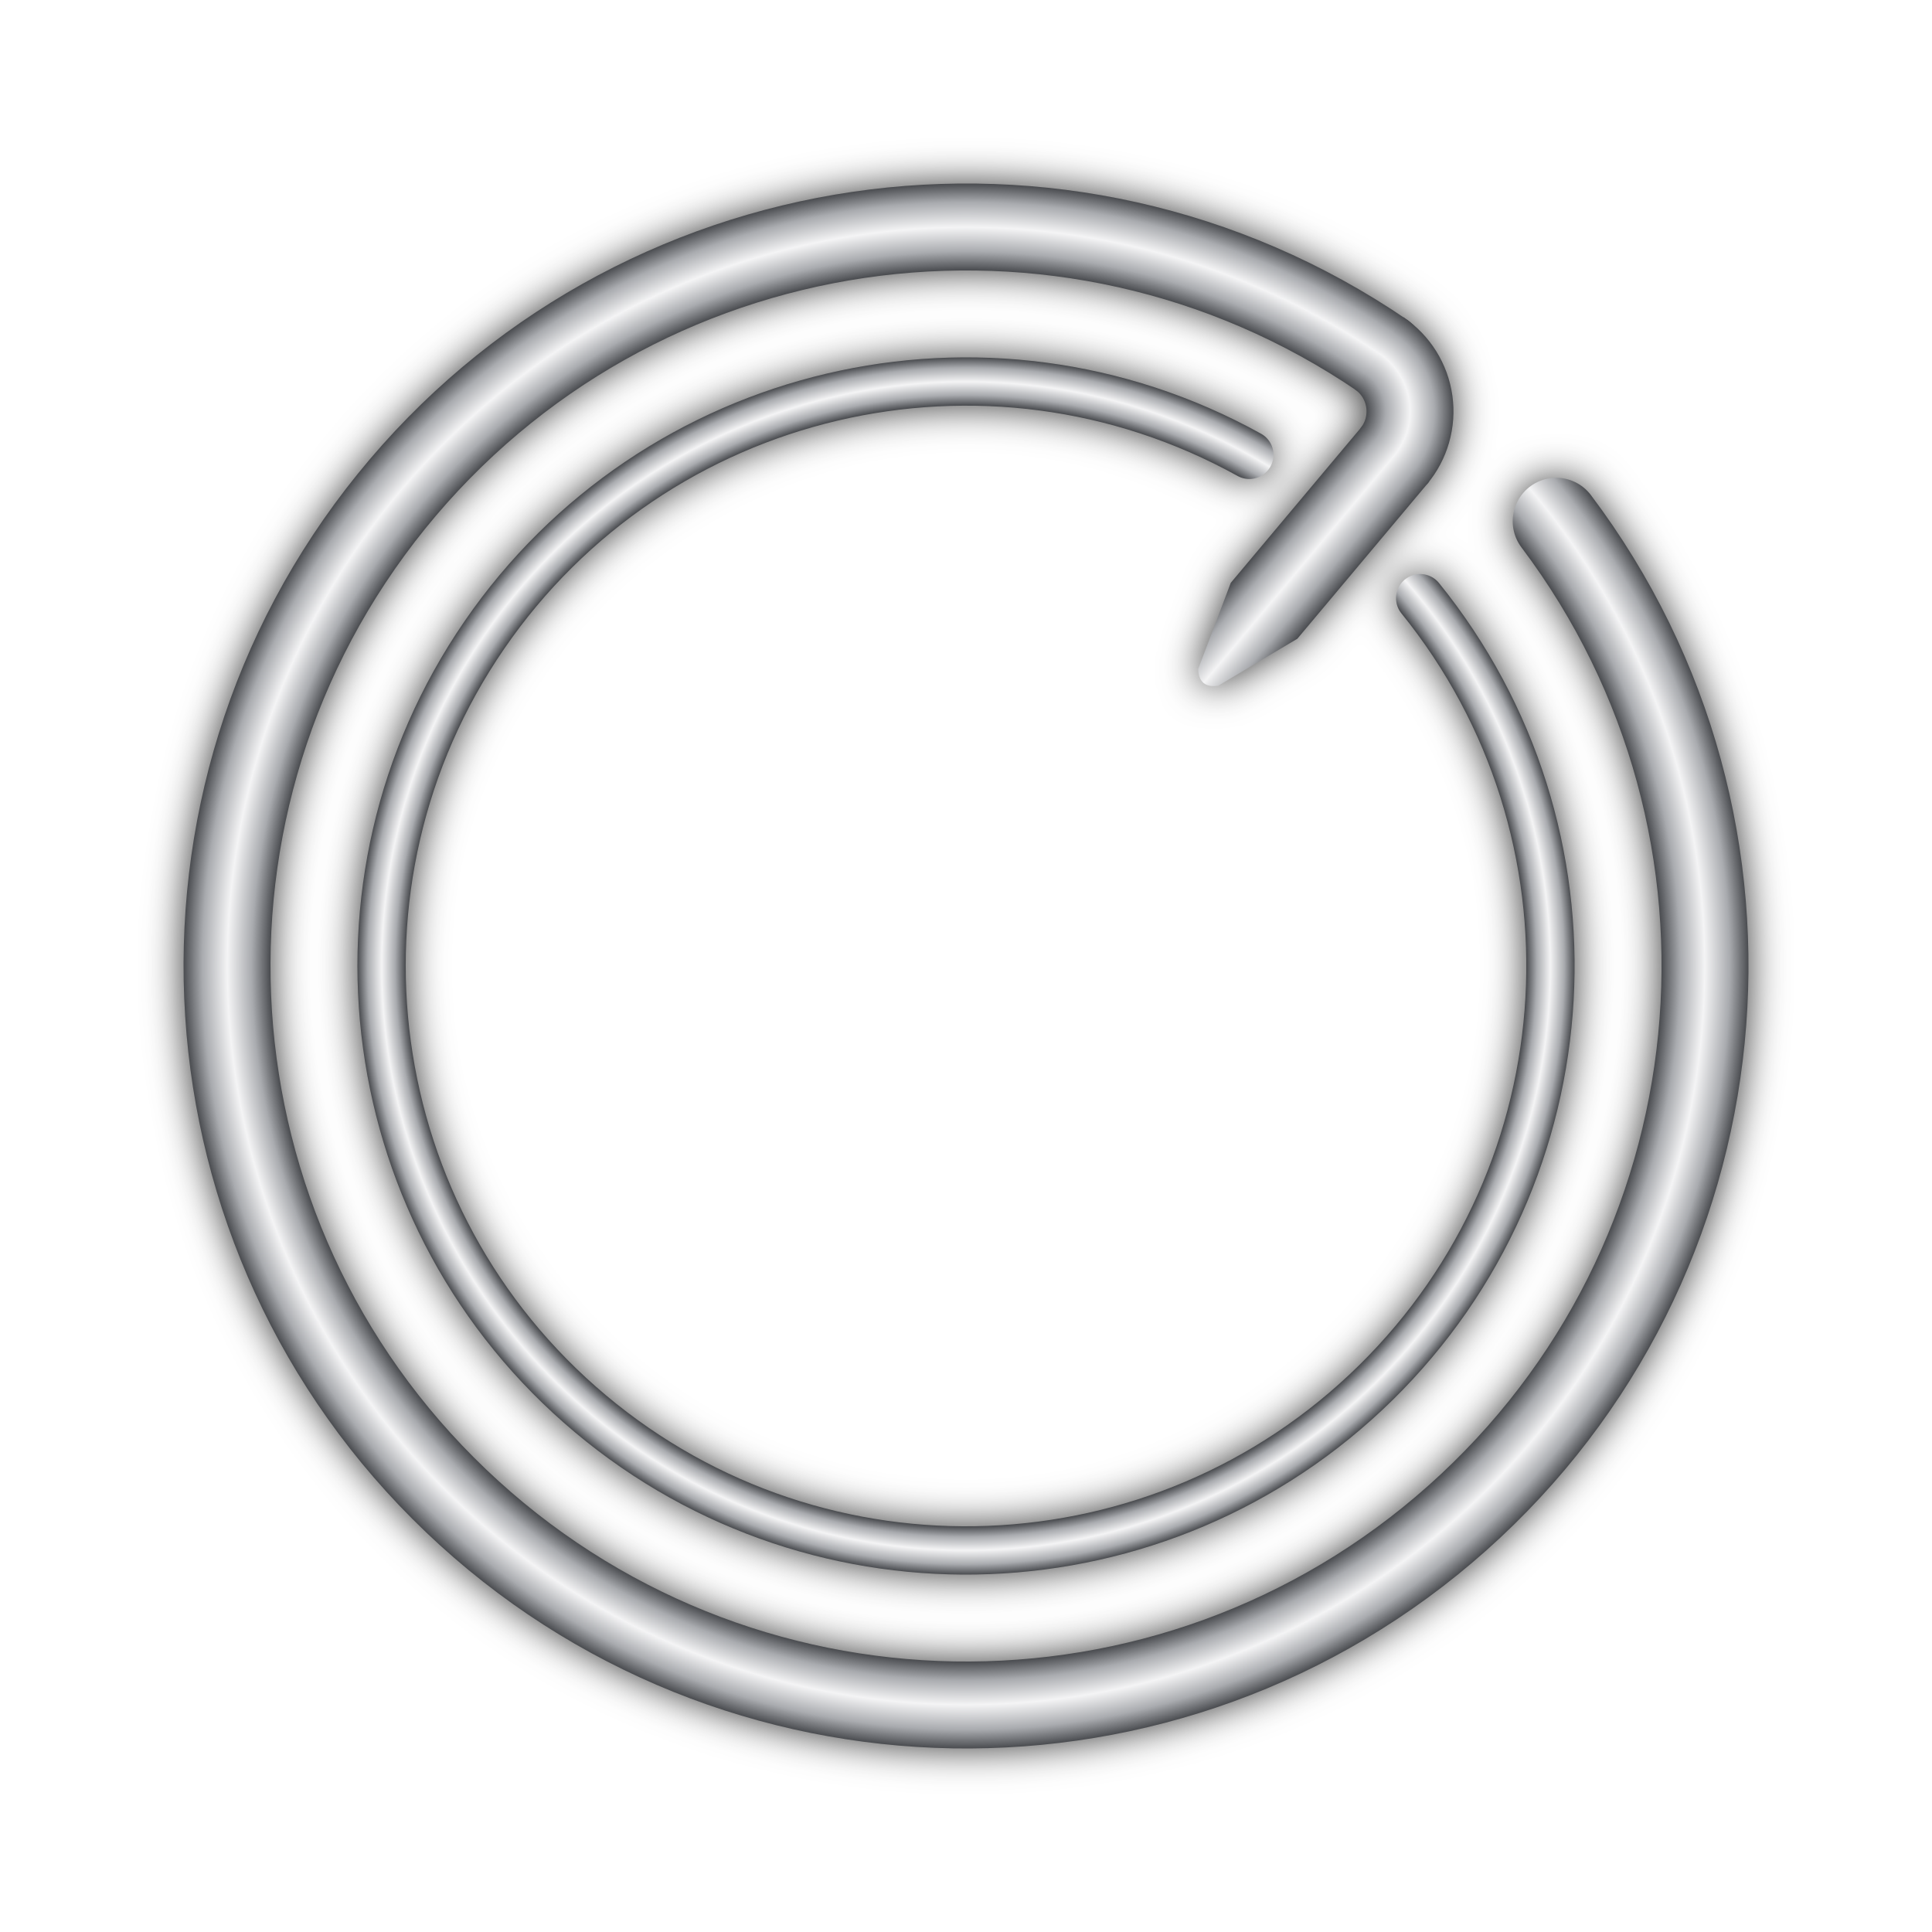
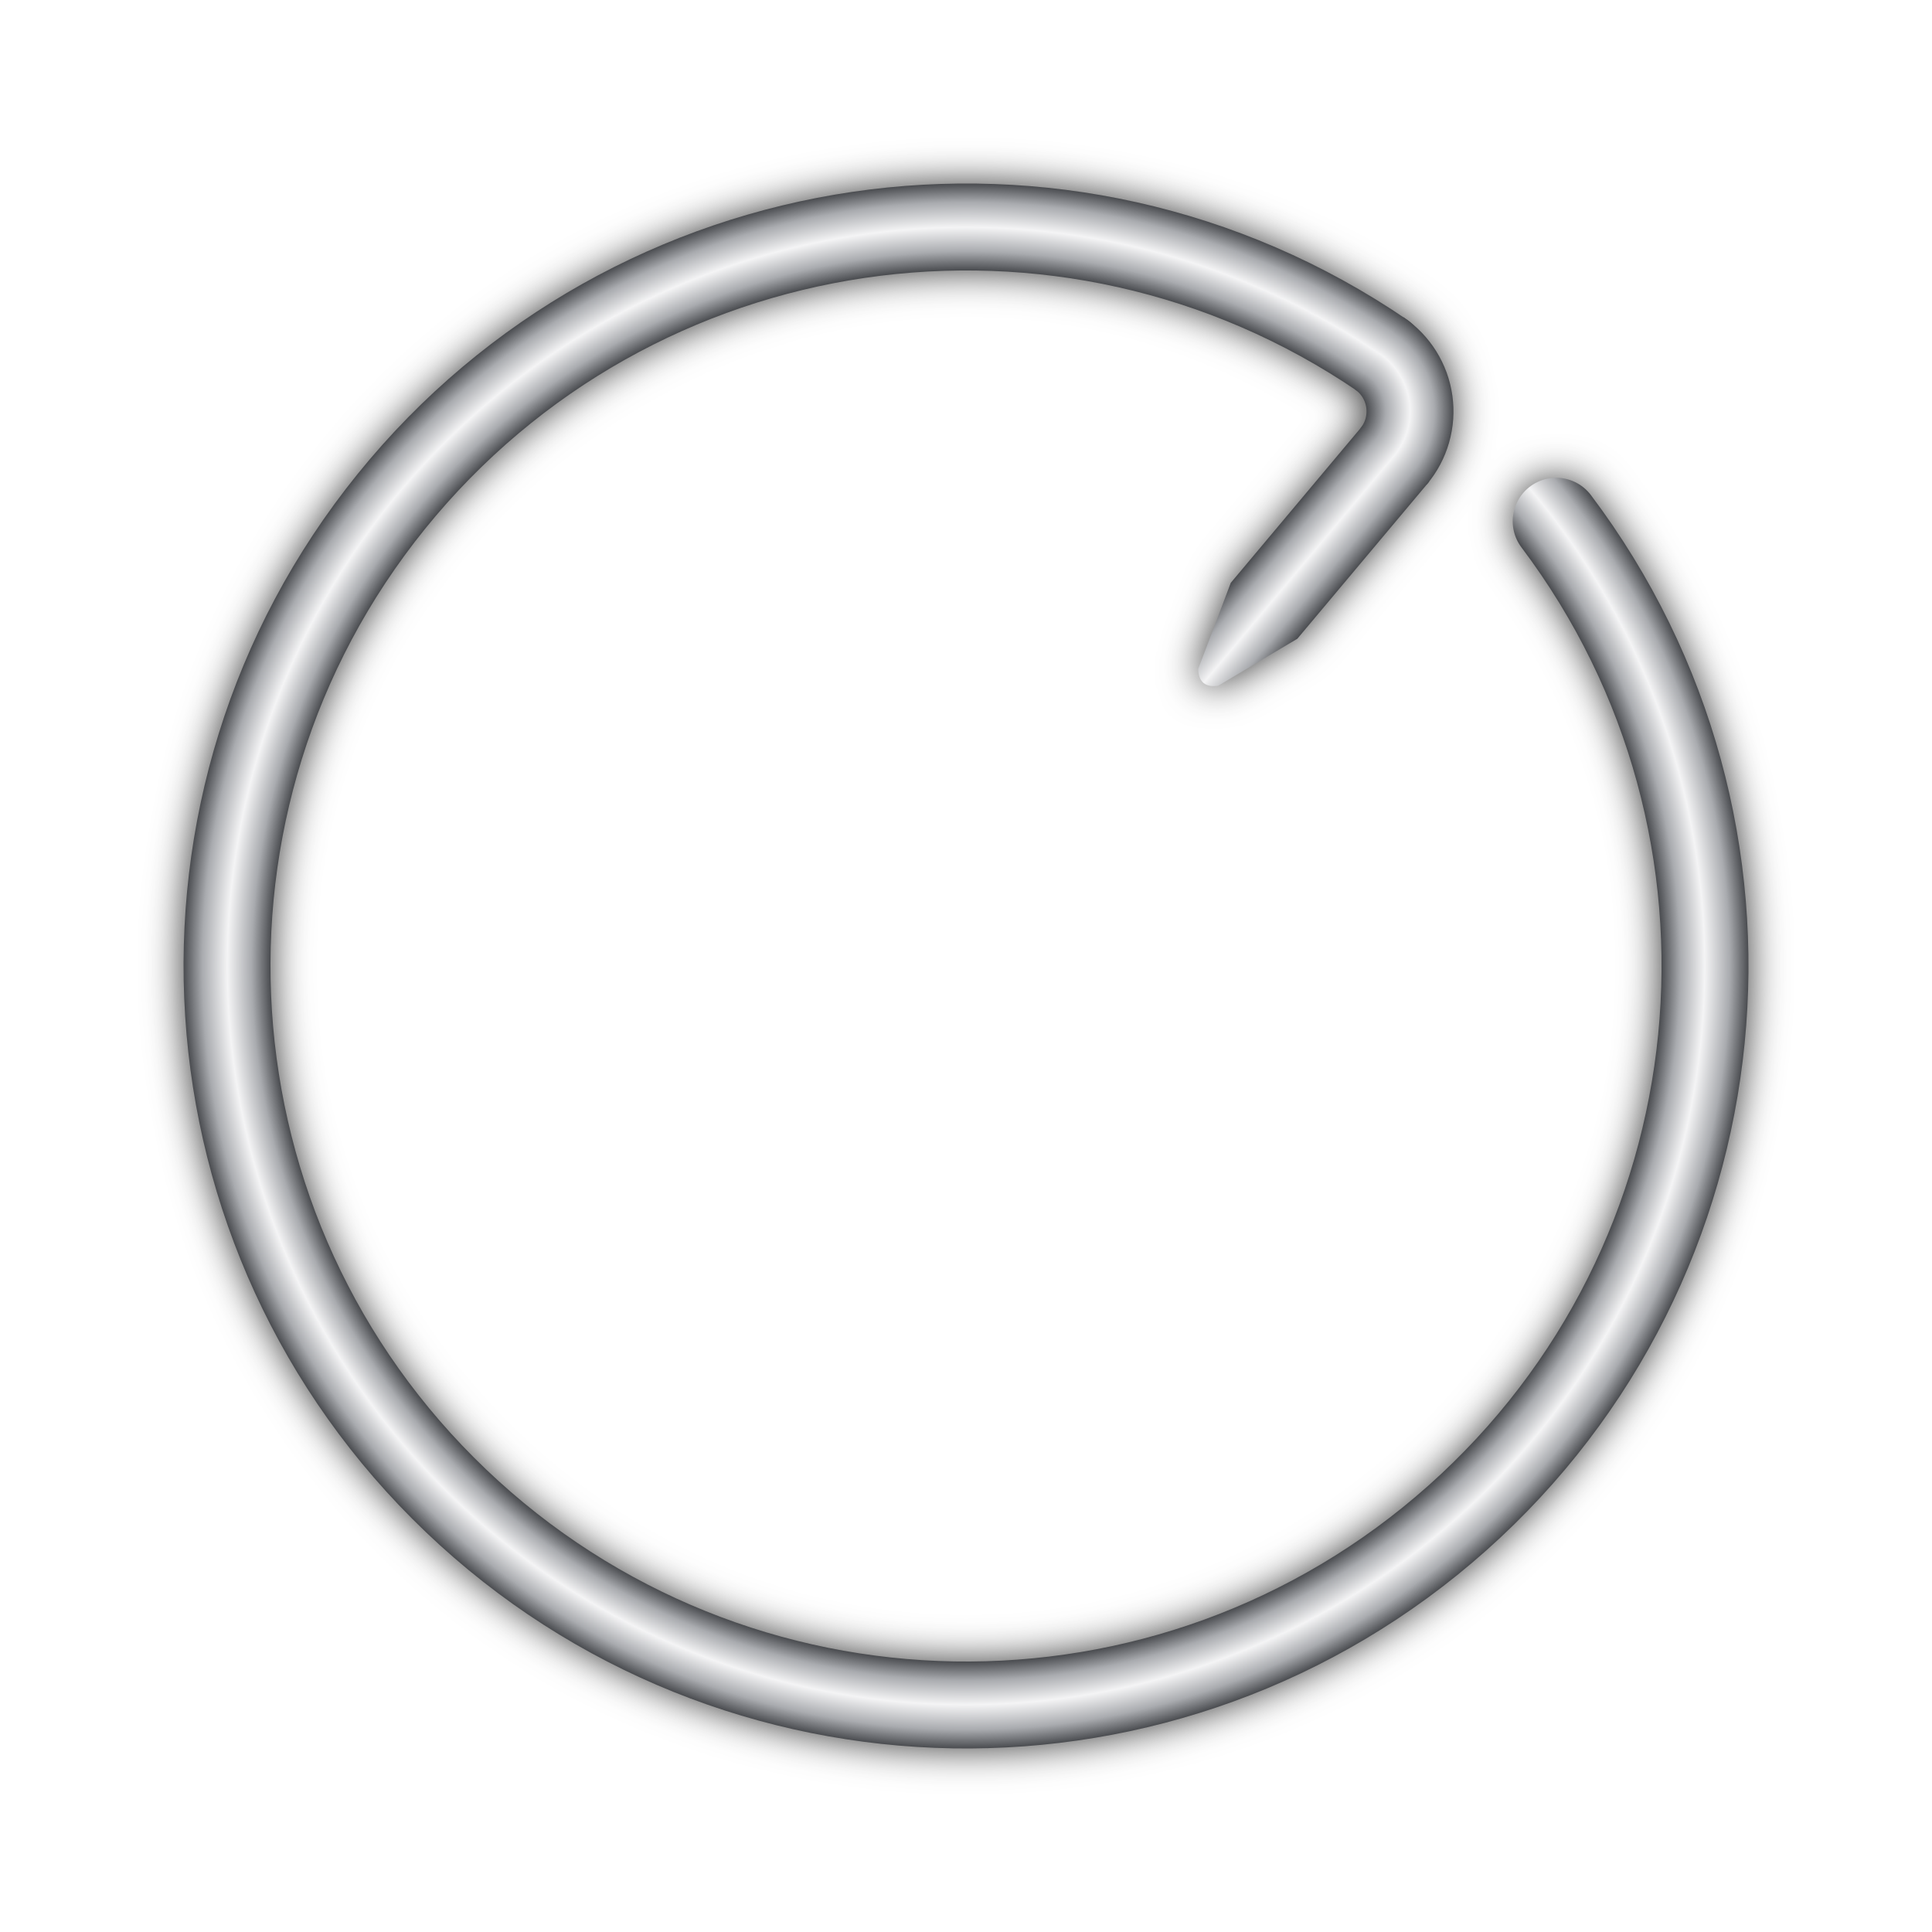
<svg xmlns="http://www.w3.org/2000/svg" width="80" height="80" fill="none" viewBox="0 0 80 80">
  <defs>
    <linearGradient id="tessera" x1="40" y1="0" x2="40" y2="80" gradientUnits="userSpaceOnUse">
      <stop offset="0" stop-color="#35373a" />
      <stop offset="0.5" stop-color="#1d1f20" />
      <stop offset="1" stop-color="#0c0d0e" />
    </linearGradient>
    <linearGradient id="tesseraBordo" x1="40" y1="0" x2="40" y2="80" gradientUnits="userSpaceOnUse">
      <stop offset="0" stop-color="#8a8c90" />
      <stop offset="0.5" stop-color="#3a3c3e" />
      <stop offset="1" stop-color="#1a1b1c" />
    </linearGradient>
    <linearGradient id="ghiera" x1="22" y1="6" x2="58" y2="76" gradientUnits="userSpaceOnUse">
      <stop offset="0" stop-color="#d4d5d7" />
      <stop offset="0.35" stop-color="#6a6c70" />
      <stop offset="0.7" stop-color="#2e3032" />
      <stop offset="1" stop-color="#18191a" />
    </linearGradient>
    <radialGradient id="quadrante" cx="36" cy="30" r="44" gradientUnits="userSpaceOnUse">
      <stop offset="0" stop-color="#4a4c50" />
      <stop offset="0.55" stop-color="#2a2c2f" />
      <stop offset="1" stop-color="#121314" />
    </radialGradient>
    <radialGradient id="conca" cx="40" cy="40" r="35" gradientUnits="userSpaceOnUse">
      <stop offset="0.8" stop-color="#000" stop-opacity="0" />
      <stop offset="1" stop-color="#000" stop-opacity="0.55" />
    </radialGradient>
    <linearGradient id="metallo" x1="0" y1="21" x2="0" y2="60" gradientUnits="userSpaceOnUse">
      <stop offset="0" stop-color="#fbfbfb" />
      <stop offset="0.45" stop-color="#d2d3d5" />
      <stop offset="0.55" stop-color="#a4a6a9" />
      <stop offset="1" stop-color="#d8d9db" />
    </linearGradient>
    <linearGradient id="solco" x1="0" y1="21" x2="0" y2="60" gradientUnits="userSpaceOnUse">
      <stop offset="0" stop-color="#7c7e82" />
      <stop offset="1" stop-color="#5c5e62" />
    </linearGradient>
    <radialGradient id="tuboEst" cx="40" cy="40" r="32.4" gradientUnits="userSpaceOnUse">
      <stop offset="0" stop-color="#4a4c50" />
      <stop offset="0.889" stop-color="#4a4c50" />
      <stop offset="0.913" stop-color="#a9abaf" />
      <stop offset="0.944" stop-color="#f4f4f5" />
      <stop offset="0.976" stop-color="#a9abaf" />
      <stop offset="1" stop-color="#4a4c50" />
    </radialGradient>
    <radialGradient id="tuboRaccordo" cx="55.486" cy="17.033" r="4.7" gradientUnits="userSpaceOnUse">
      <stop offset="0" stop-color="#4a4c50" />
      <stop offset="0.234" stop-color="#4a4c50" />
      <stop offset="0.403" stop-color="#a9abaf" />
      <stop offset="0.617" stop-color="#f4f4f5" />
      <stop offset="0.832" stop-color="#a9abaf" />
      <stop offset="1" stop-color="#4a4c50" />
    </radialGradient>
    <radialGradient id="tuboInt" cx="40" cy="40" r="25.2" gradientUnits="userSpaceOnUse">
      <stop offset="0" stop-color="#4a4c50" />
      <stop offset="0.921" stop-color="#4a4c50" />
      <stop offset="0.938" stop-color="#a9abaf" />
      <stop offset="0.96" stop-color="#f4f4f5" />
      <stop offset="0.983" stop-color="#a9abaf" />
      <stop offset="1" stop-color="#4a4c50" />
    </radialGradient>
    <linearGradient id="lancettaLuce" x1="56.425" y1="17.625" x2="59.183" y2="19.939" gradientUnits="userSpaceOnUse">
      <stop offset="0" stop-color="#4a4c50" />
      <stop offset="0.22" stop-color="#a9abaf" />
      <stop offset="0.5" stop-color="#f4f4f5" />
      <stop offset="0.78" stop-color="#a9abaf" />
      <stop offset="1" stop-color="#4a4c50" />
    </linearGradient>
    <linearGradient id="vetro" x1="20" y1="8" x2="46" y2="50" gradientUnits="userSpaceOnUse">
      <stop offset="0" stop-color="#fff" stop-opacity="0.2" />
      <stop offset="1" stop-color="#fff" stop-opacity="0" />
    </linearGradient>
    <filter id="ombraLettere" x="-30%" y="-30%" width="160%" height="160%" color-interpolation-filters="sRGB">
      <feGaussianBlur in="SourceAlpha" stdDeviation="0.9" />
      <feOffset dx="0.9" dy="1.4" result="o" />
      <feFlood flood-color="#000" flood-opacity="0.75" />
      <feComposite in2="o" operator="in" result="ombra" />
      <feGaussianBlur in="SourceAlpha" stdDeviation="0.45" result="rilievo" />
      <feSpecularLighting in="rilievo" surfaceScale="1.6" specularConstant="0.85" specularExponent="18" lighting-color="#fff" result="spec">
        <feDistantLight azimuth="235" elevation="50" />
      </feSpecularLighting>
      <feComposite in="spec" in2="SourceAlpha" operator="in" result="specIn" />
      <feComposite in="SourceGraphic" in2="specIn" operator="arithmetic" k2="1" k3="0.7" result="lucido" />
      <feMerge>
        <feMergeNode in="ombra" />
        <feMergeNode in="lucido" />
      </feMerge>
    </filter>
    <filter id="ombraAnelli" x="-20%" y="-20%" width="140%" height="140%" color-interpolation-filters="sRGB">
      <feGaussianBlur in="SourceAlpha" stdDeviation="0.8" result="b" />
      <feFlood flood-color="#000" flood-opacity="0.8" />
      <feComposite in2="b" operator="in" result="ombra" />
      <feMerge>
        <feMergeNode in="ombra" />
        <feMergeNode in="SourceGraphic" />
      </feMerge>
    </filter>
    <filter id="sfuma" x="-20%" y="-20%" width="140%" height="140%">
      <feGaussianBlur stdDeviation="0.5" />
    </filter>
  </defs>
  <g filter="url(#ombraAnelli)">
-     <path d="M58.807 24.77A24.2 24.2 0 1 1 51.732 18.834" stroke="url(#tuboInt)" stroke-width="2.0" stroke-linecap="round" fill="none" />
    <path d="M64.438 21.584A30.6 30.6 0 1 1 57.24 14.719" stroke="url(#tuboEst)" stroke-width="3.6" stroke-linecap="round" fill="none" />
    <path d="M57.107 14.629A2.9 2.9 0 0 1 57.707 18.897" stroke="url(#tuboRaccordo)" stroke-width="3.6" fill="none" />
    <path d="M59.183 19.939L56.425 17.625L50.963 24.135L49.614 27.703Q49.642 28.509 50.441 28.397L53.72 26.449Z" fill="url(#lancettaLuce)" />
  </g>
</svg>
